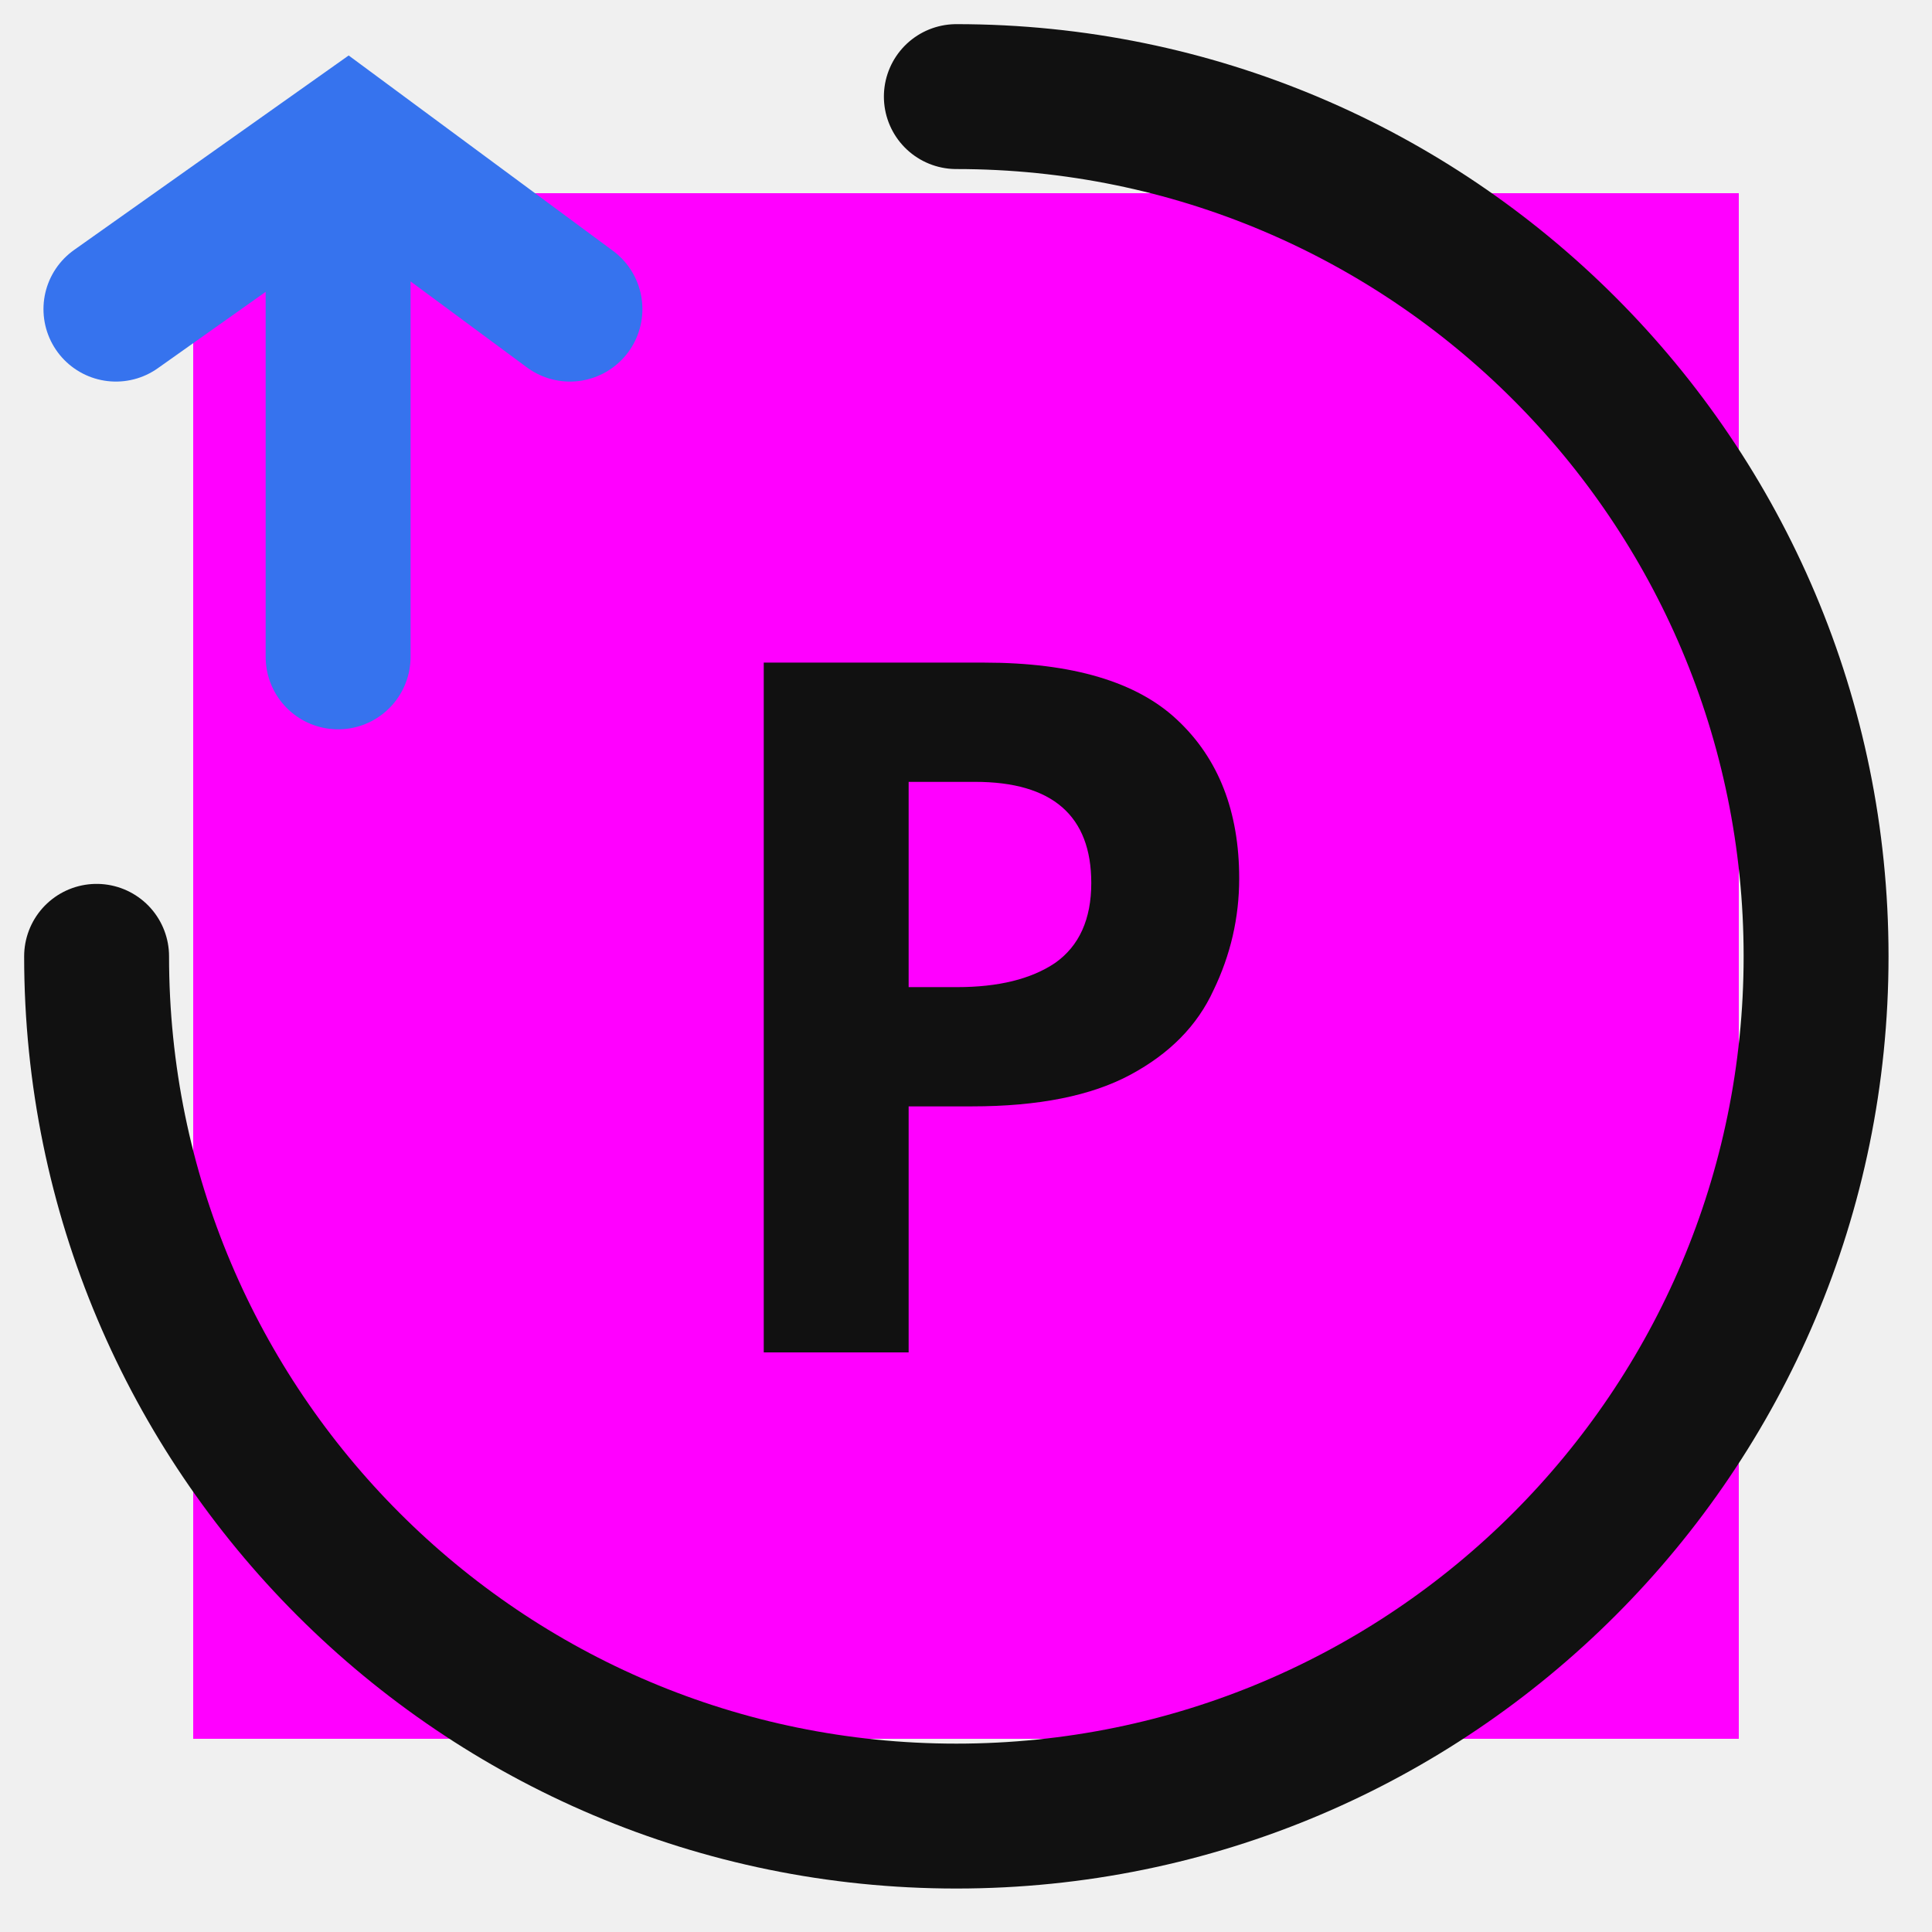
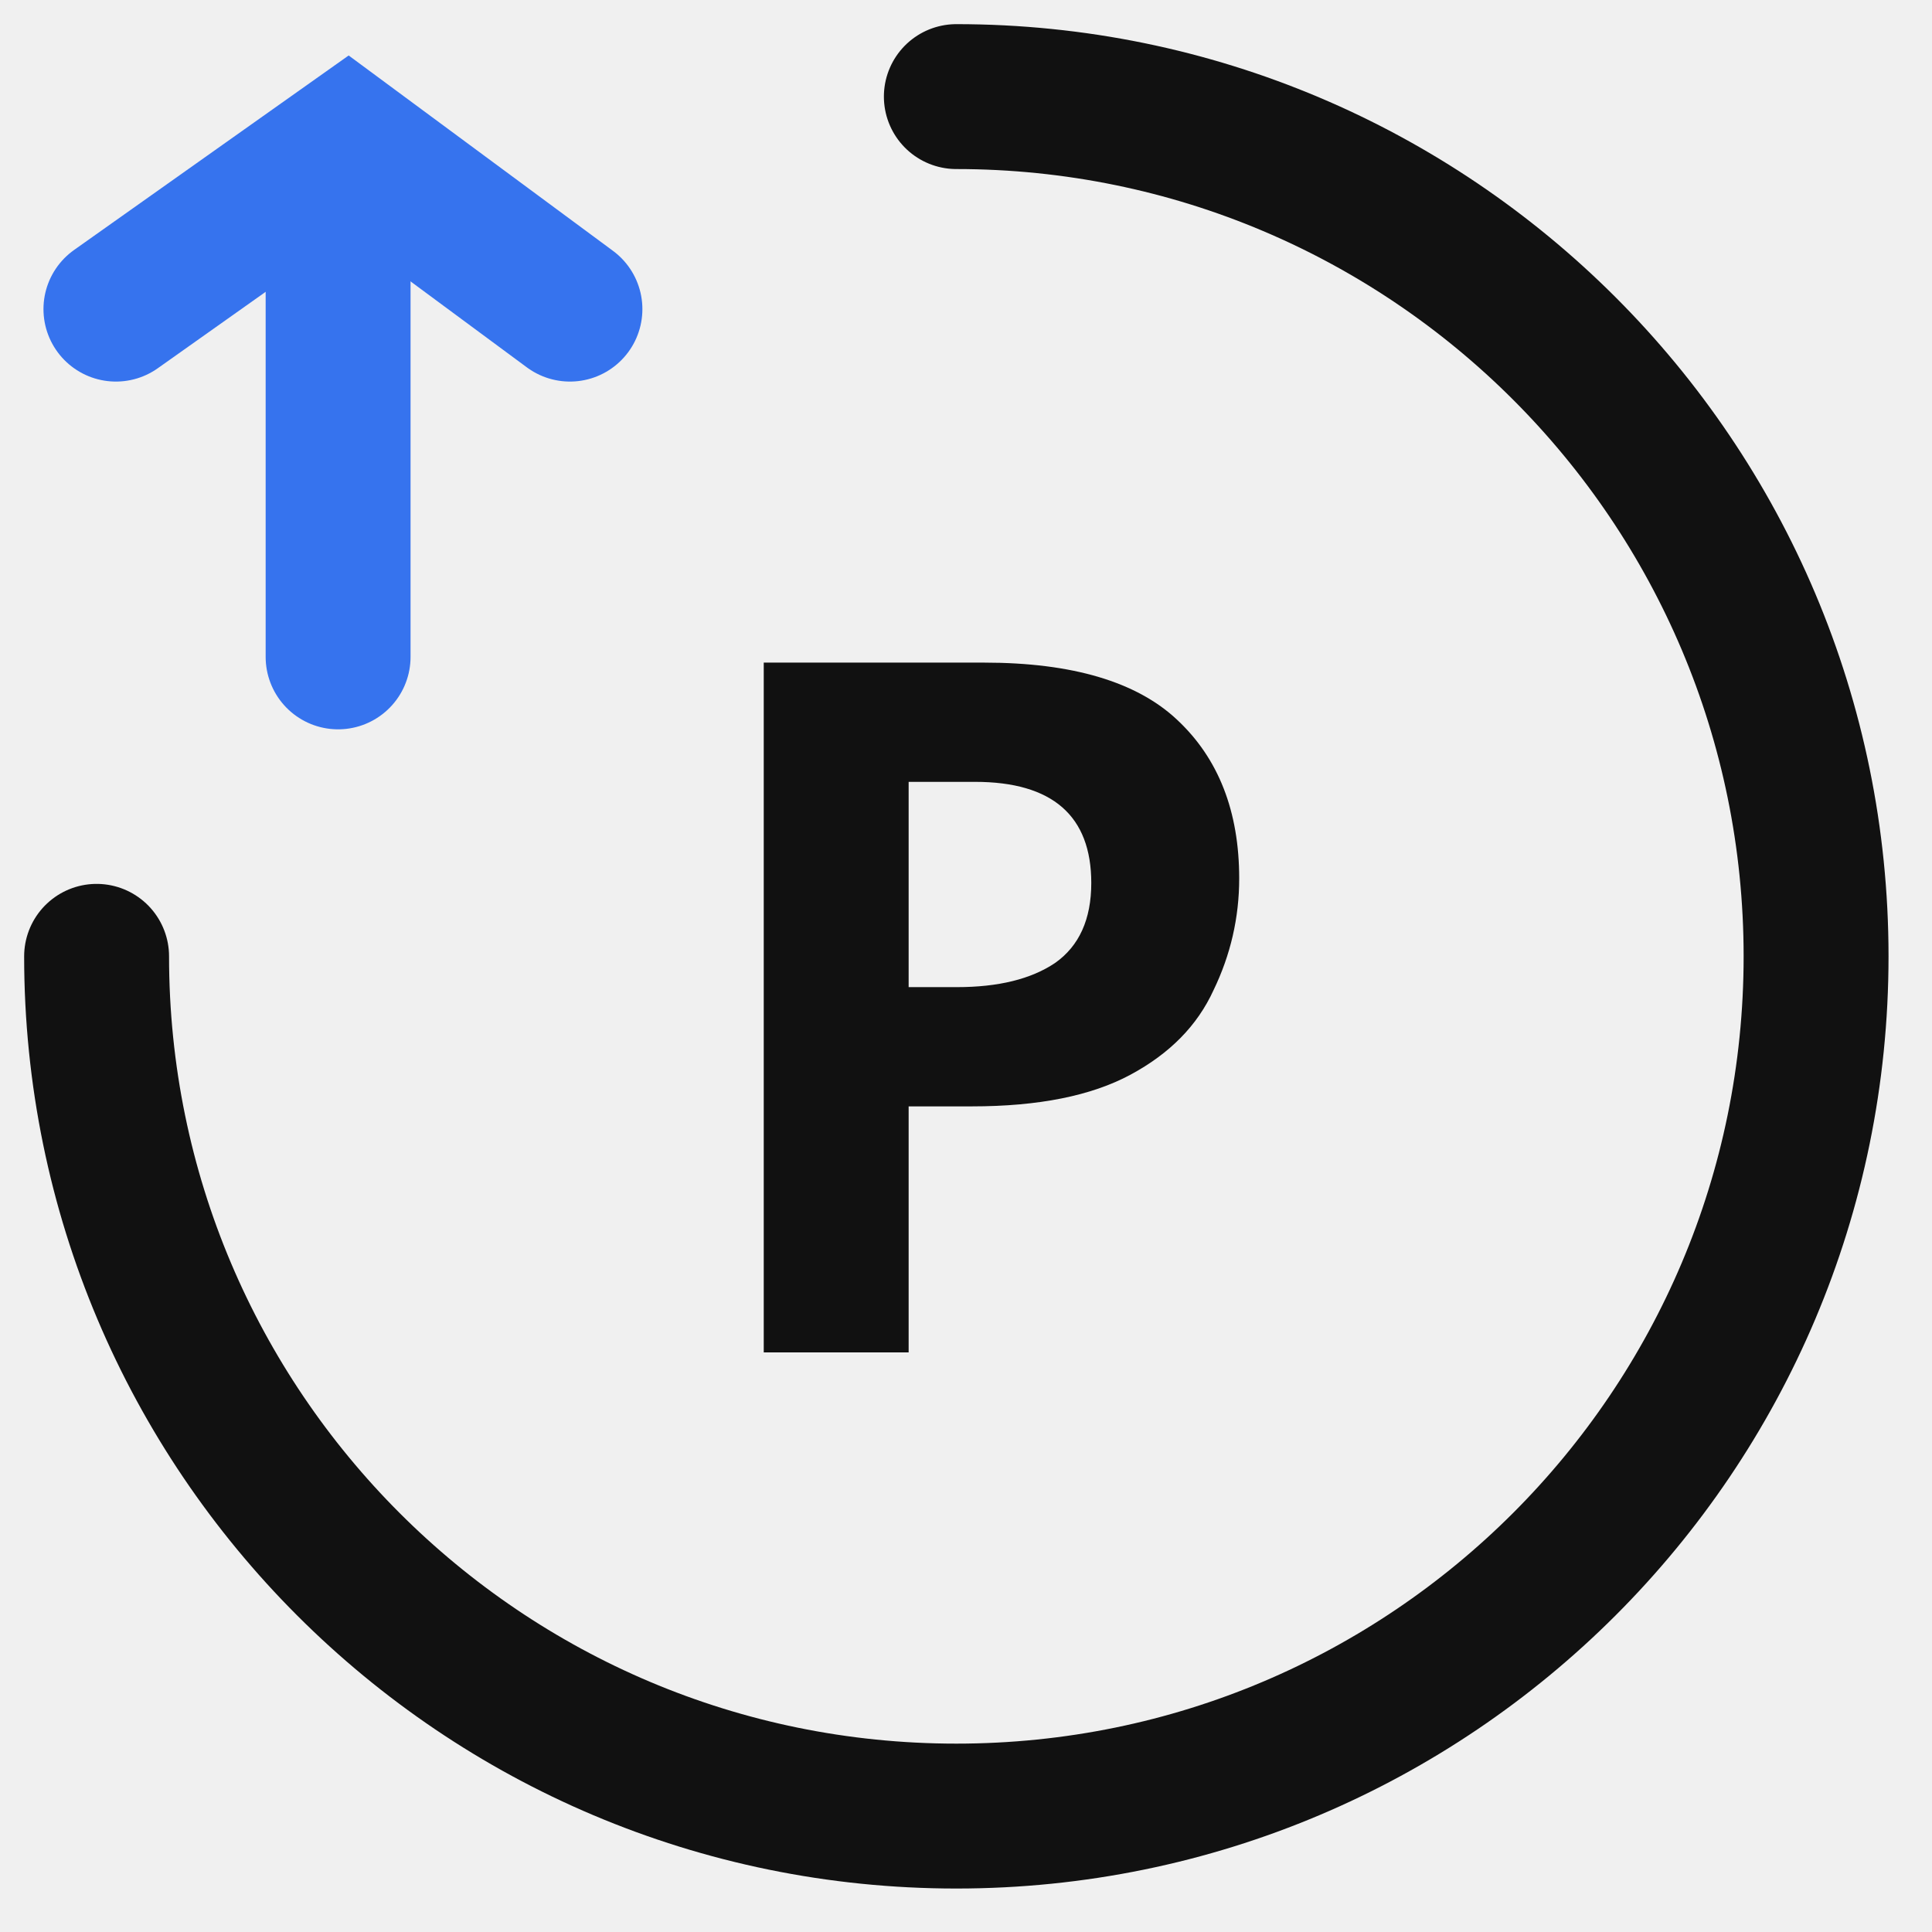
- <svg xmlns="http://www.w3.org/2000/svg" width="20" height="20">
+ <svg xmlns="http://www.w3.org/2000/svg" width="20" height="20" viewBox="0 0 20 20">
  <defs>
-     <clipPath id="a">
-       <path class="a" d="M0 0h20v20H0z" />
+     <clipPath id="clip-path">
+       <rect id="사각형_215090" data-name="사각형 215090" width="20" height="20" fill="none" />
    </clipPath>
-     <clipPath id="c">
-       <path class="a" transform="translate(2 2)" d="M0 0h16v16H0z" />
+     <clipPath id="clip-path-3">
+       <rect id="사각형_215084" data-name="사각형 215084" width="16" height="16" transform="translate(2 2)" fill="none" />
    </clipPath>
-     <clipPath id="e">
-       <path class="a" transform="translate(7 6)" d="M0 0h6v10.46H0z" />
+     <clipPath id="clip-path-5">
+       <rect id="사각형_215088" data-name="사각형 215088" width="6" height="10.46" transform="translate(7 6)" fill="none" />
    </clipPath>
-     <style>.a,.k{fill:none}.b{clip-path:url(#a)}.c{opacity:0}.k{stroke-linecap:round;stroke-width:1.5px}.h{isolation:isolate}.i{clip-path:url(#e)}.k{stroke:#3673ee}</style>
  </defs>
-   <g class="b">
-     <g class="b">
-       <g clip-path="url(#c)">
-         <path fill="#f0f" d="M2 2h16v16H2z" />
-       </g>
-       <g class="c">
-         <path fill="#fff" d="M0 0h20v20H0z" />
-       </g>
-       <path d="M9.9 1A8.9 8.9 0 111 9.9" stroke-linecap="round" stroke-width="1.5" stroke="#111" fill="none" />
-       <g class="h">
-         <g class="i">
-           <g class="h">
-             <text transform="translate(7 14)" fill="#111" font-size="10" font-family="MoebiusKorea-Bold,Moebius Korea" font-weight="700">
-               <tspan x="0" y="0">P</tspan>
-             </text>
+   <g id="적립예상포인트_20x20" transform="translate(10 10)">
+     <g id="그룹_275397" data-name="그룹 275397" transform="translate(-10 -10)" clip-path="url(#clip-path)">
+       <g id="그룹_275396" data-name="그룹 275396" clip-path="url(#clip-path)">
+         <g id="그룹_275389" data-name="그룹 275389" opacity="0">
+           <g id="그룹_275388" data-name="그룹 275388" clip-path="url(#clip-path-3)">
+             <rect id="사각형_215083" data-name="사각형 215083" width="16" height="16" transform="translate(2 2)" fill="#f0f" />
          </g>
        </g>
+         <g id="그룹_275391" data-name="그룹 275391" opacity="0">
+           <g id="그룹_275390" data-name="그룹 275390" clip-path="url(#clip-path)">
+             <rect id="사각형_215085" data-name="사각형 215085" width="20" height="20" fill="#fff" />
+           </g>
+         </g>
+         <path id="패스_580324" data-name="패스 580324" d="M9.9,1A8.9,8.9,0,1,1,1,9.9" fill="none" stroke="#111" stroke-linecap="round" stroke-width="1.5" />
+         <g id="그룹_275395" data-name="그룹 275395" style="isolation: isolate">
+           <g id="그룹_275394" data-name="그룹 275394" clip-path="url(#clip-path-5)">
+             <g id="그룹_275393" data-name="그룹 275393" style="isolation: isolate">
+               <g id="그룹_275392" data-name="그룹 275392" clip-path="url(#clip-path-5)">
+                 <text id="P" transform="translate(7 14)" fill="#111" font-size="10" font-family="MoebiusKorea-Bold, Moebius Korea" font-weight="700">
+                   <tspan x="0" y="0">P</tspan>
+                 </text>
+               </g>
+             </g>
+           </g>
+         </g>
+         <line id="선_73102" data-name="선 73102" y1="5" transform="translate(3.5 1.8)" fill="none" stroke="#3673ee" stroke-linecap="round" stroke-width="1.5" />
+         <path id="패스_580325" data-name="패스 580325" d="M1.2,3.2,3.6,1.5,5.9,3.2" fill="none" stroke="#3673ee" stroke-linecap="round" stroke-width="1.5" />
      </g>
-       <path class="k" d="M3.5 6.8v-5M1.2 3.2l2.4-1.7 2.3 1.7" />
    </g>
  </g>
</svg>
